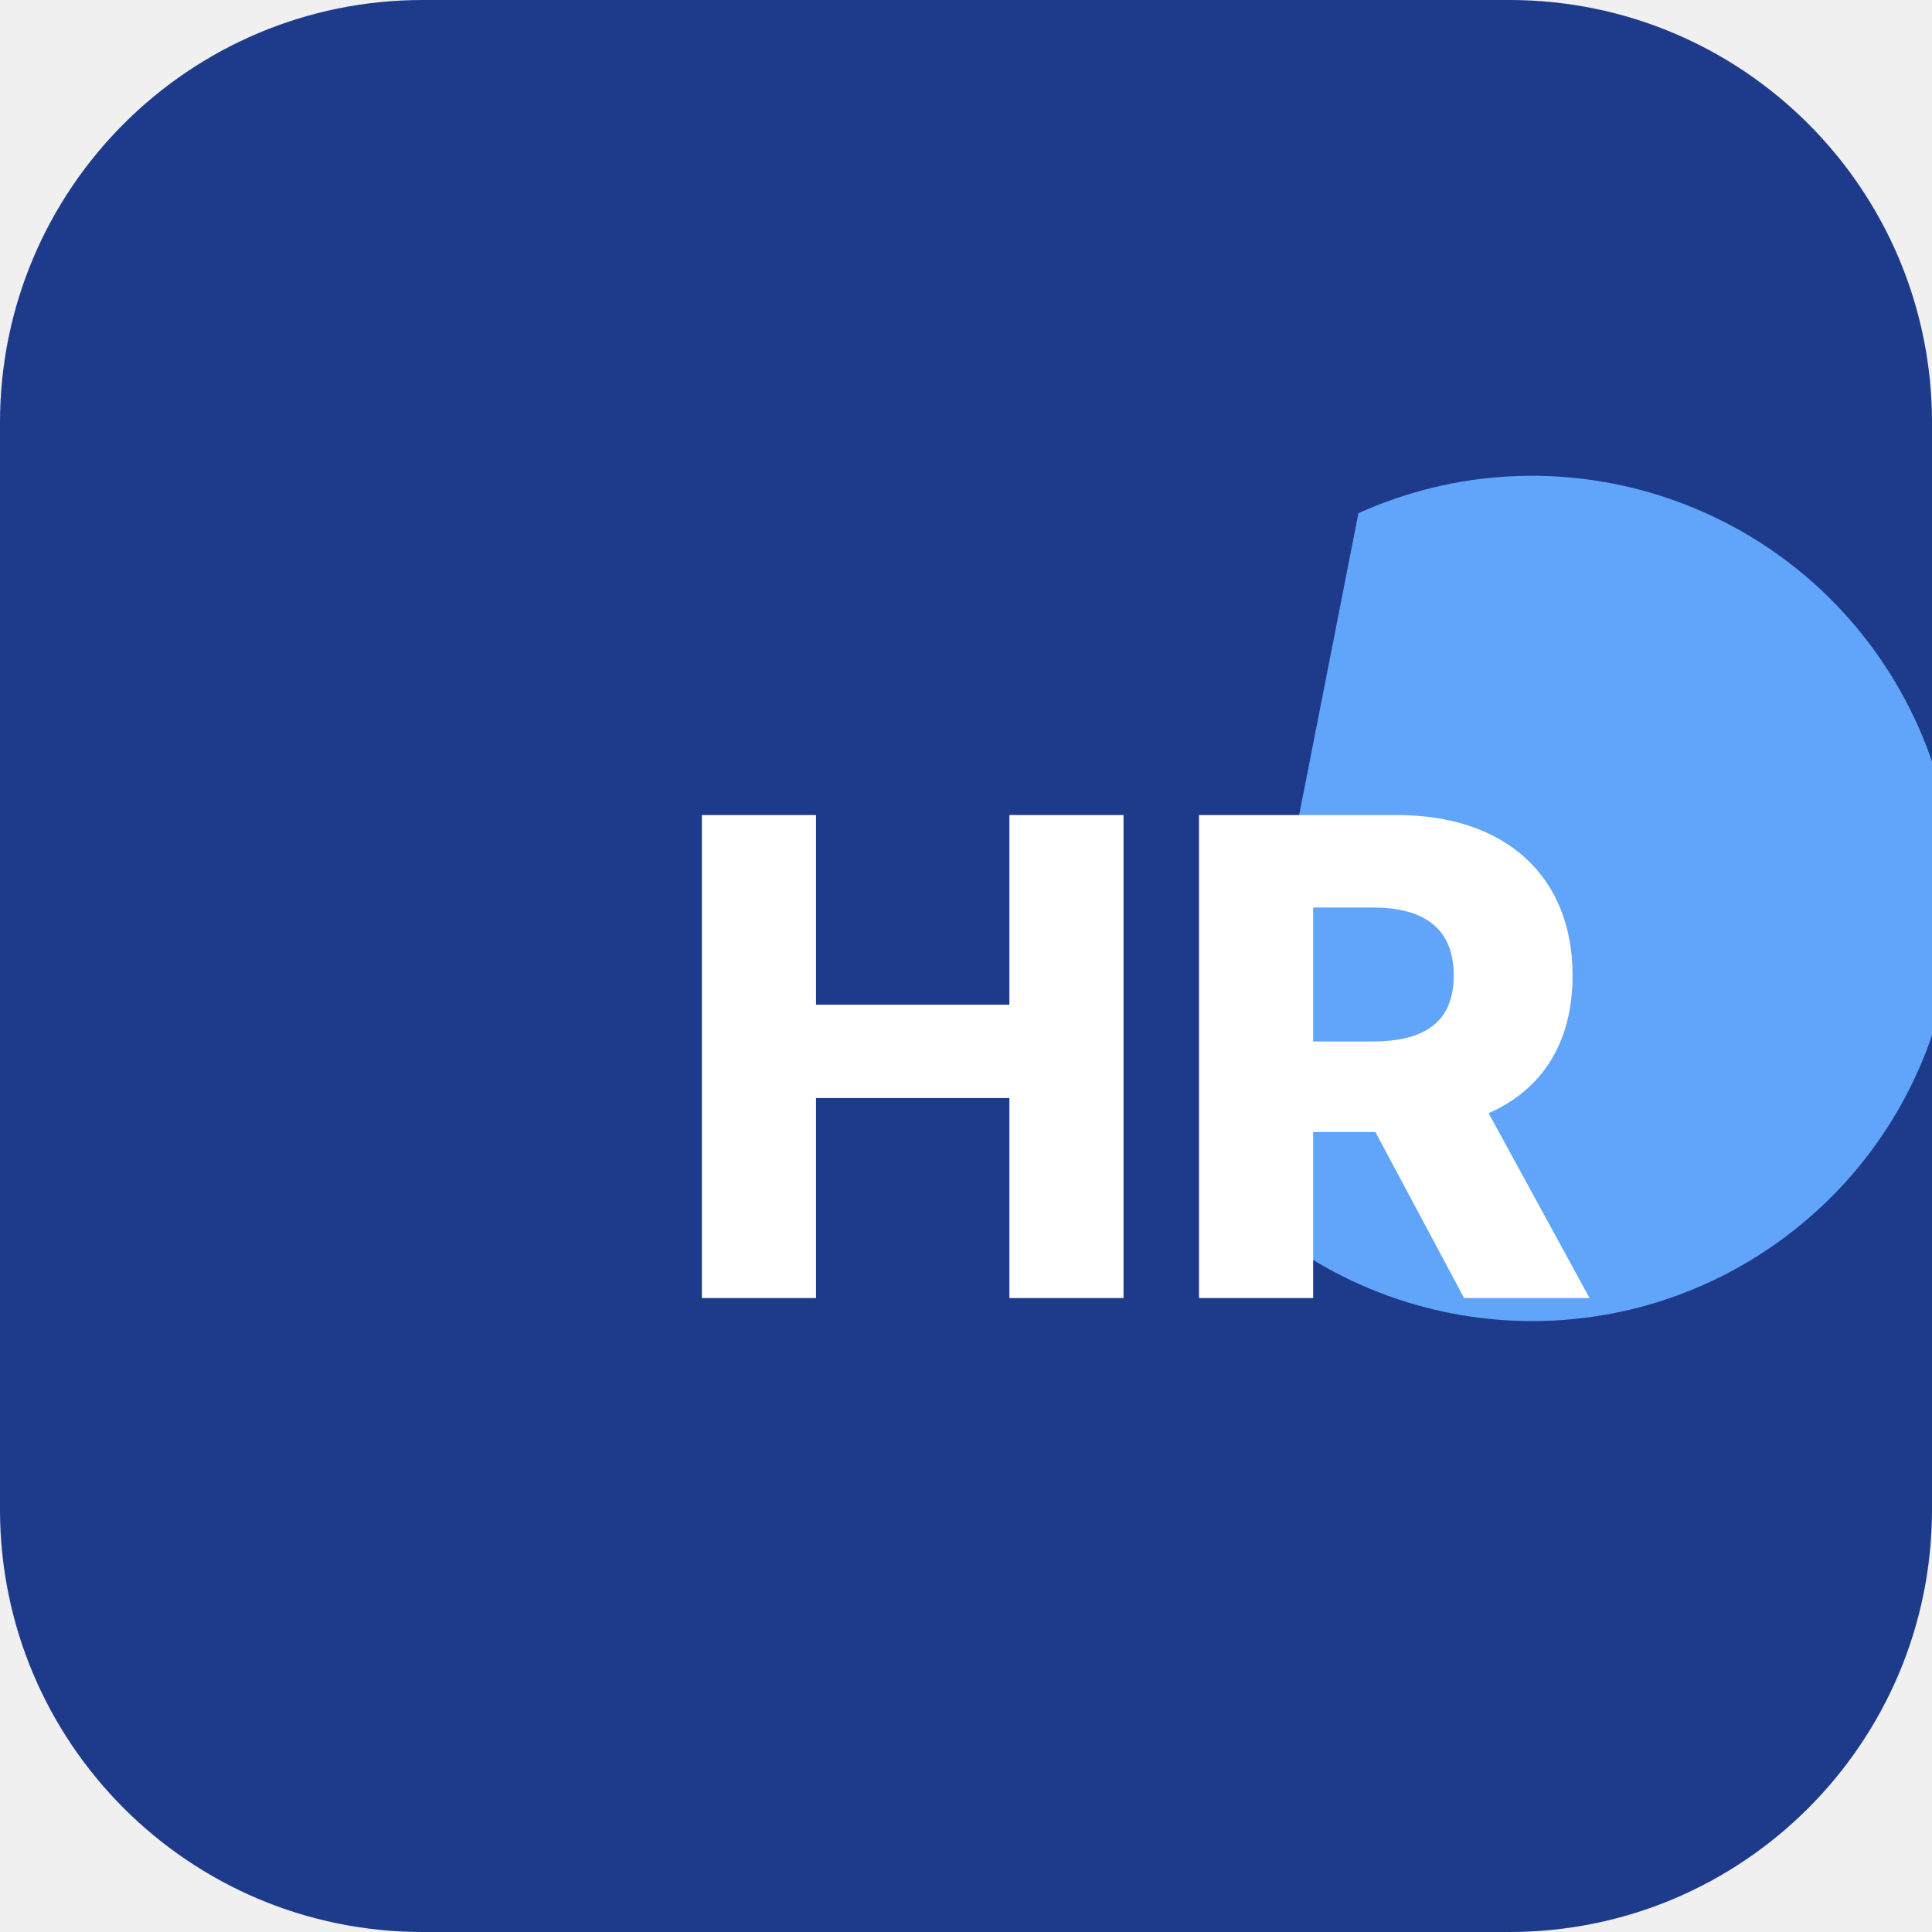
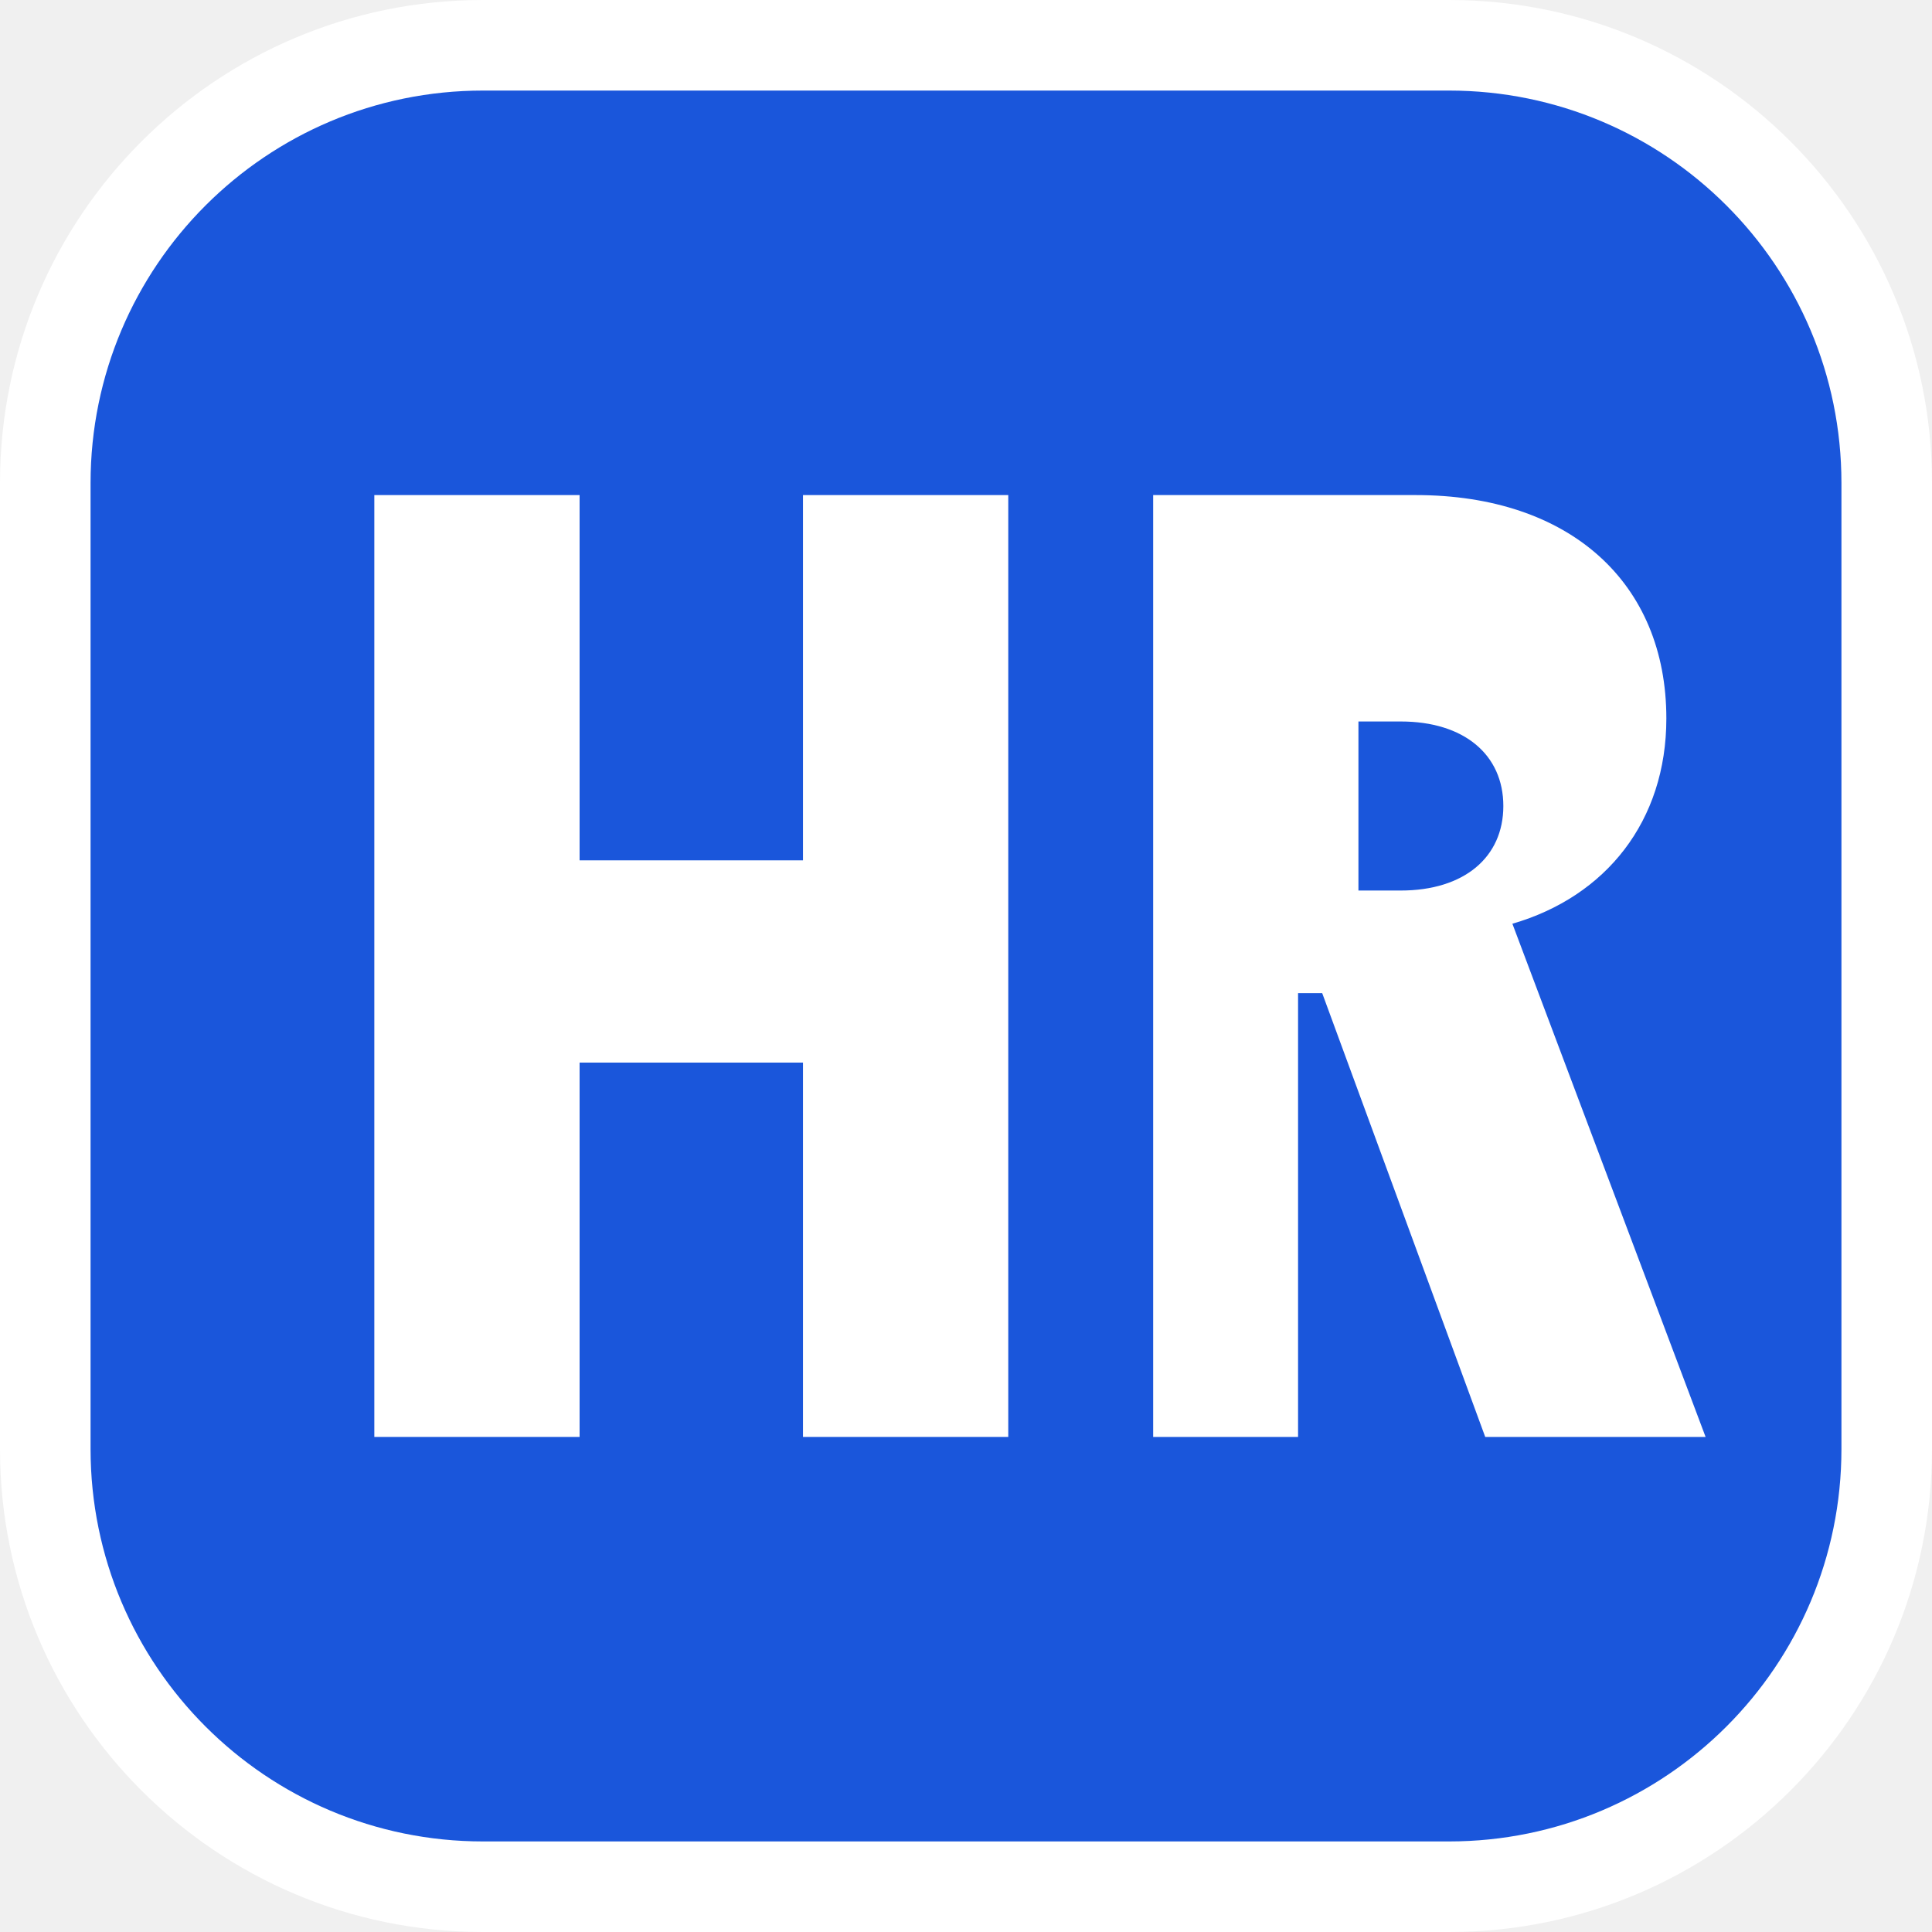
<svg xmlns="http://www.w3.org/2000/svg" viewBox="0 0 32 32" role="img" aria-label="Global HR">
-   <rect width="32" height="32" rx="7" fill="#1e3a8a" />
-   <path fill="#60a5fa" d="M22.5 8.5a7 7 0 1 1-2.2 11.2" />
-   <text x="11" y="21.5" font-family="Inter,Arial,sans-serif" font-size="11" font-weight="800" fill="#ffffff">HR</text>
+   <rect width="32" height="32" rx="8" fill="#ffffff" />
+   <rect x="1.5" y="1.5" width="29" height="29" rx="6.5" fill="#1a56db" />
+   <path fill="#ffffff" d="M6.2 8.2h3.4v6.05h3.7V8.2h3.4v15.6h-3.4v-6.2h-3.7v6.2H6.2z" />
+   <path fill="#ffffff" d="M19.1 8.2h4.35c2.55 0 4.15 1.45 4.15 3.7 0 1.7-1 2.95-2.55 3.4l3.2 8.5h-3.65l-2.7-7.35h-0.4v7.35H19.1zm3.4 6.55h0.7c1.05 0 1.7-.55 1.7-1.4 0-.85-.65-1.4-1.7-1.4h-0.7z" />
</svg>
